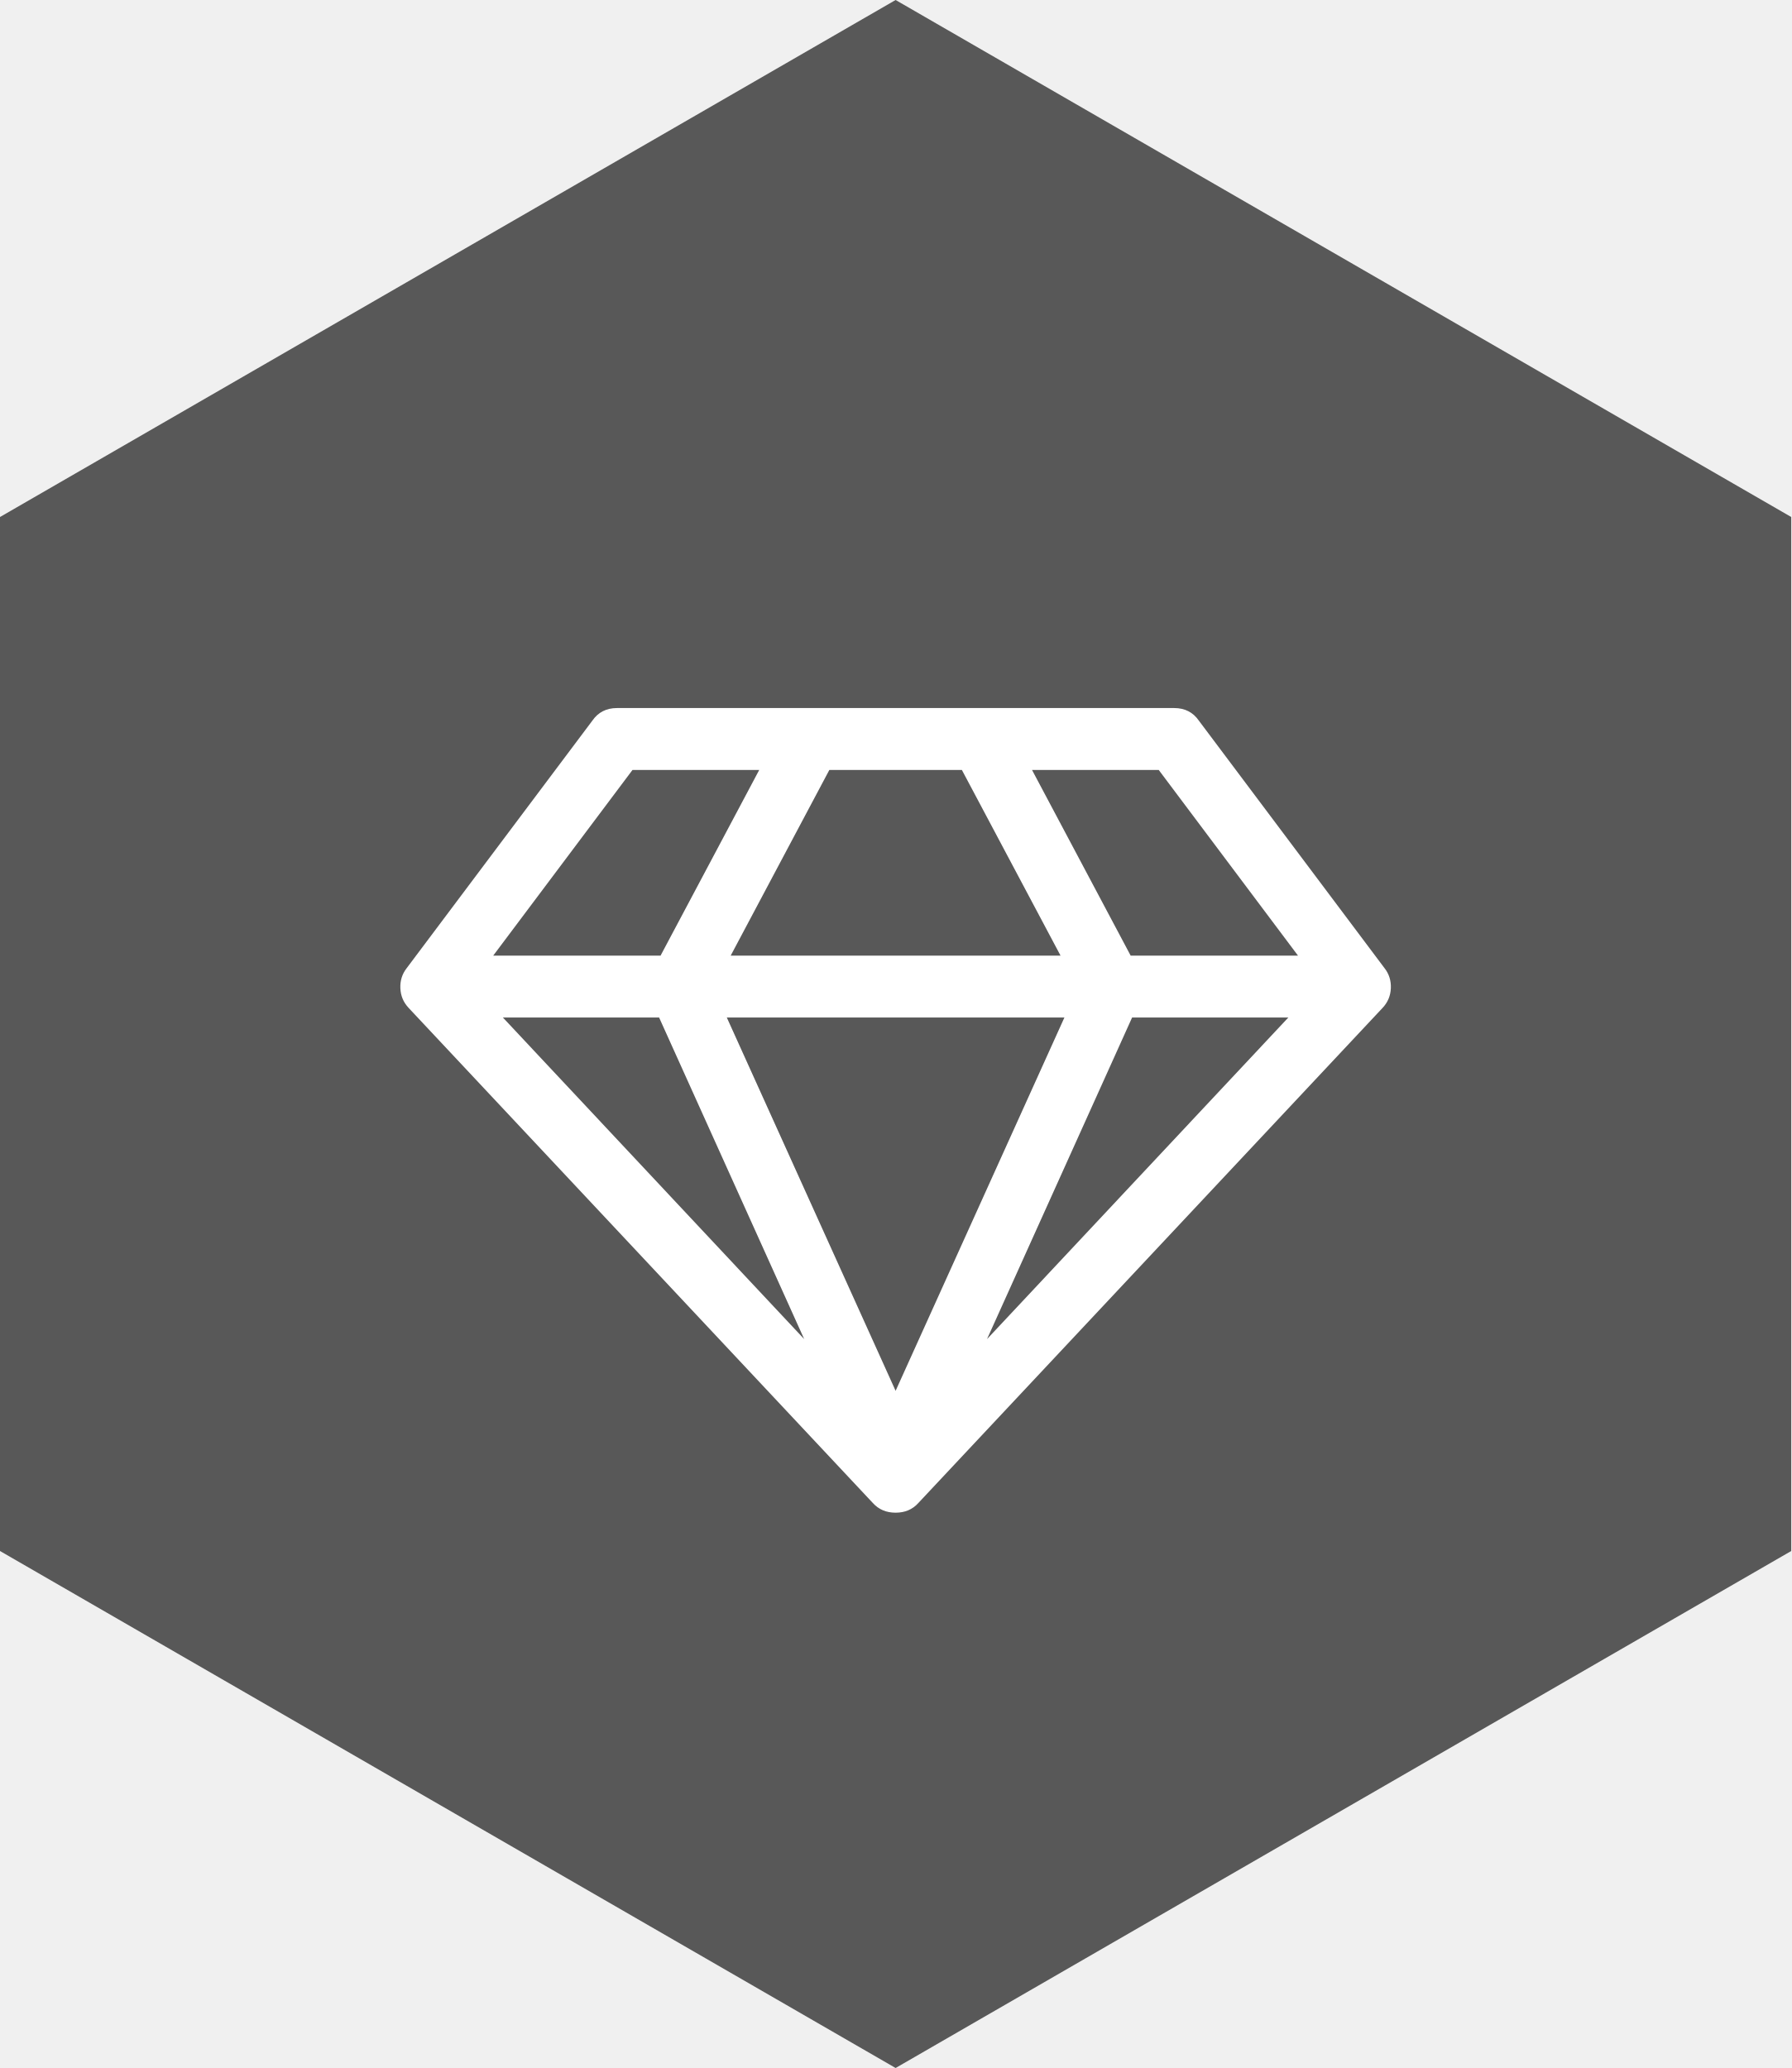
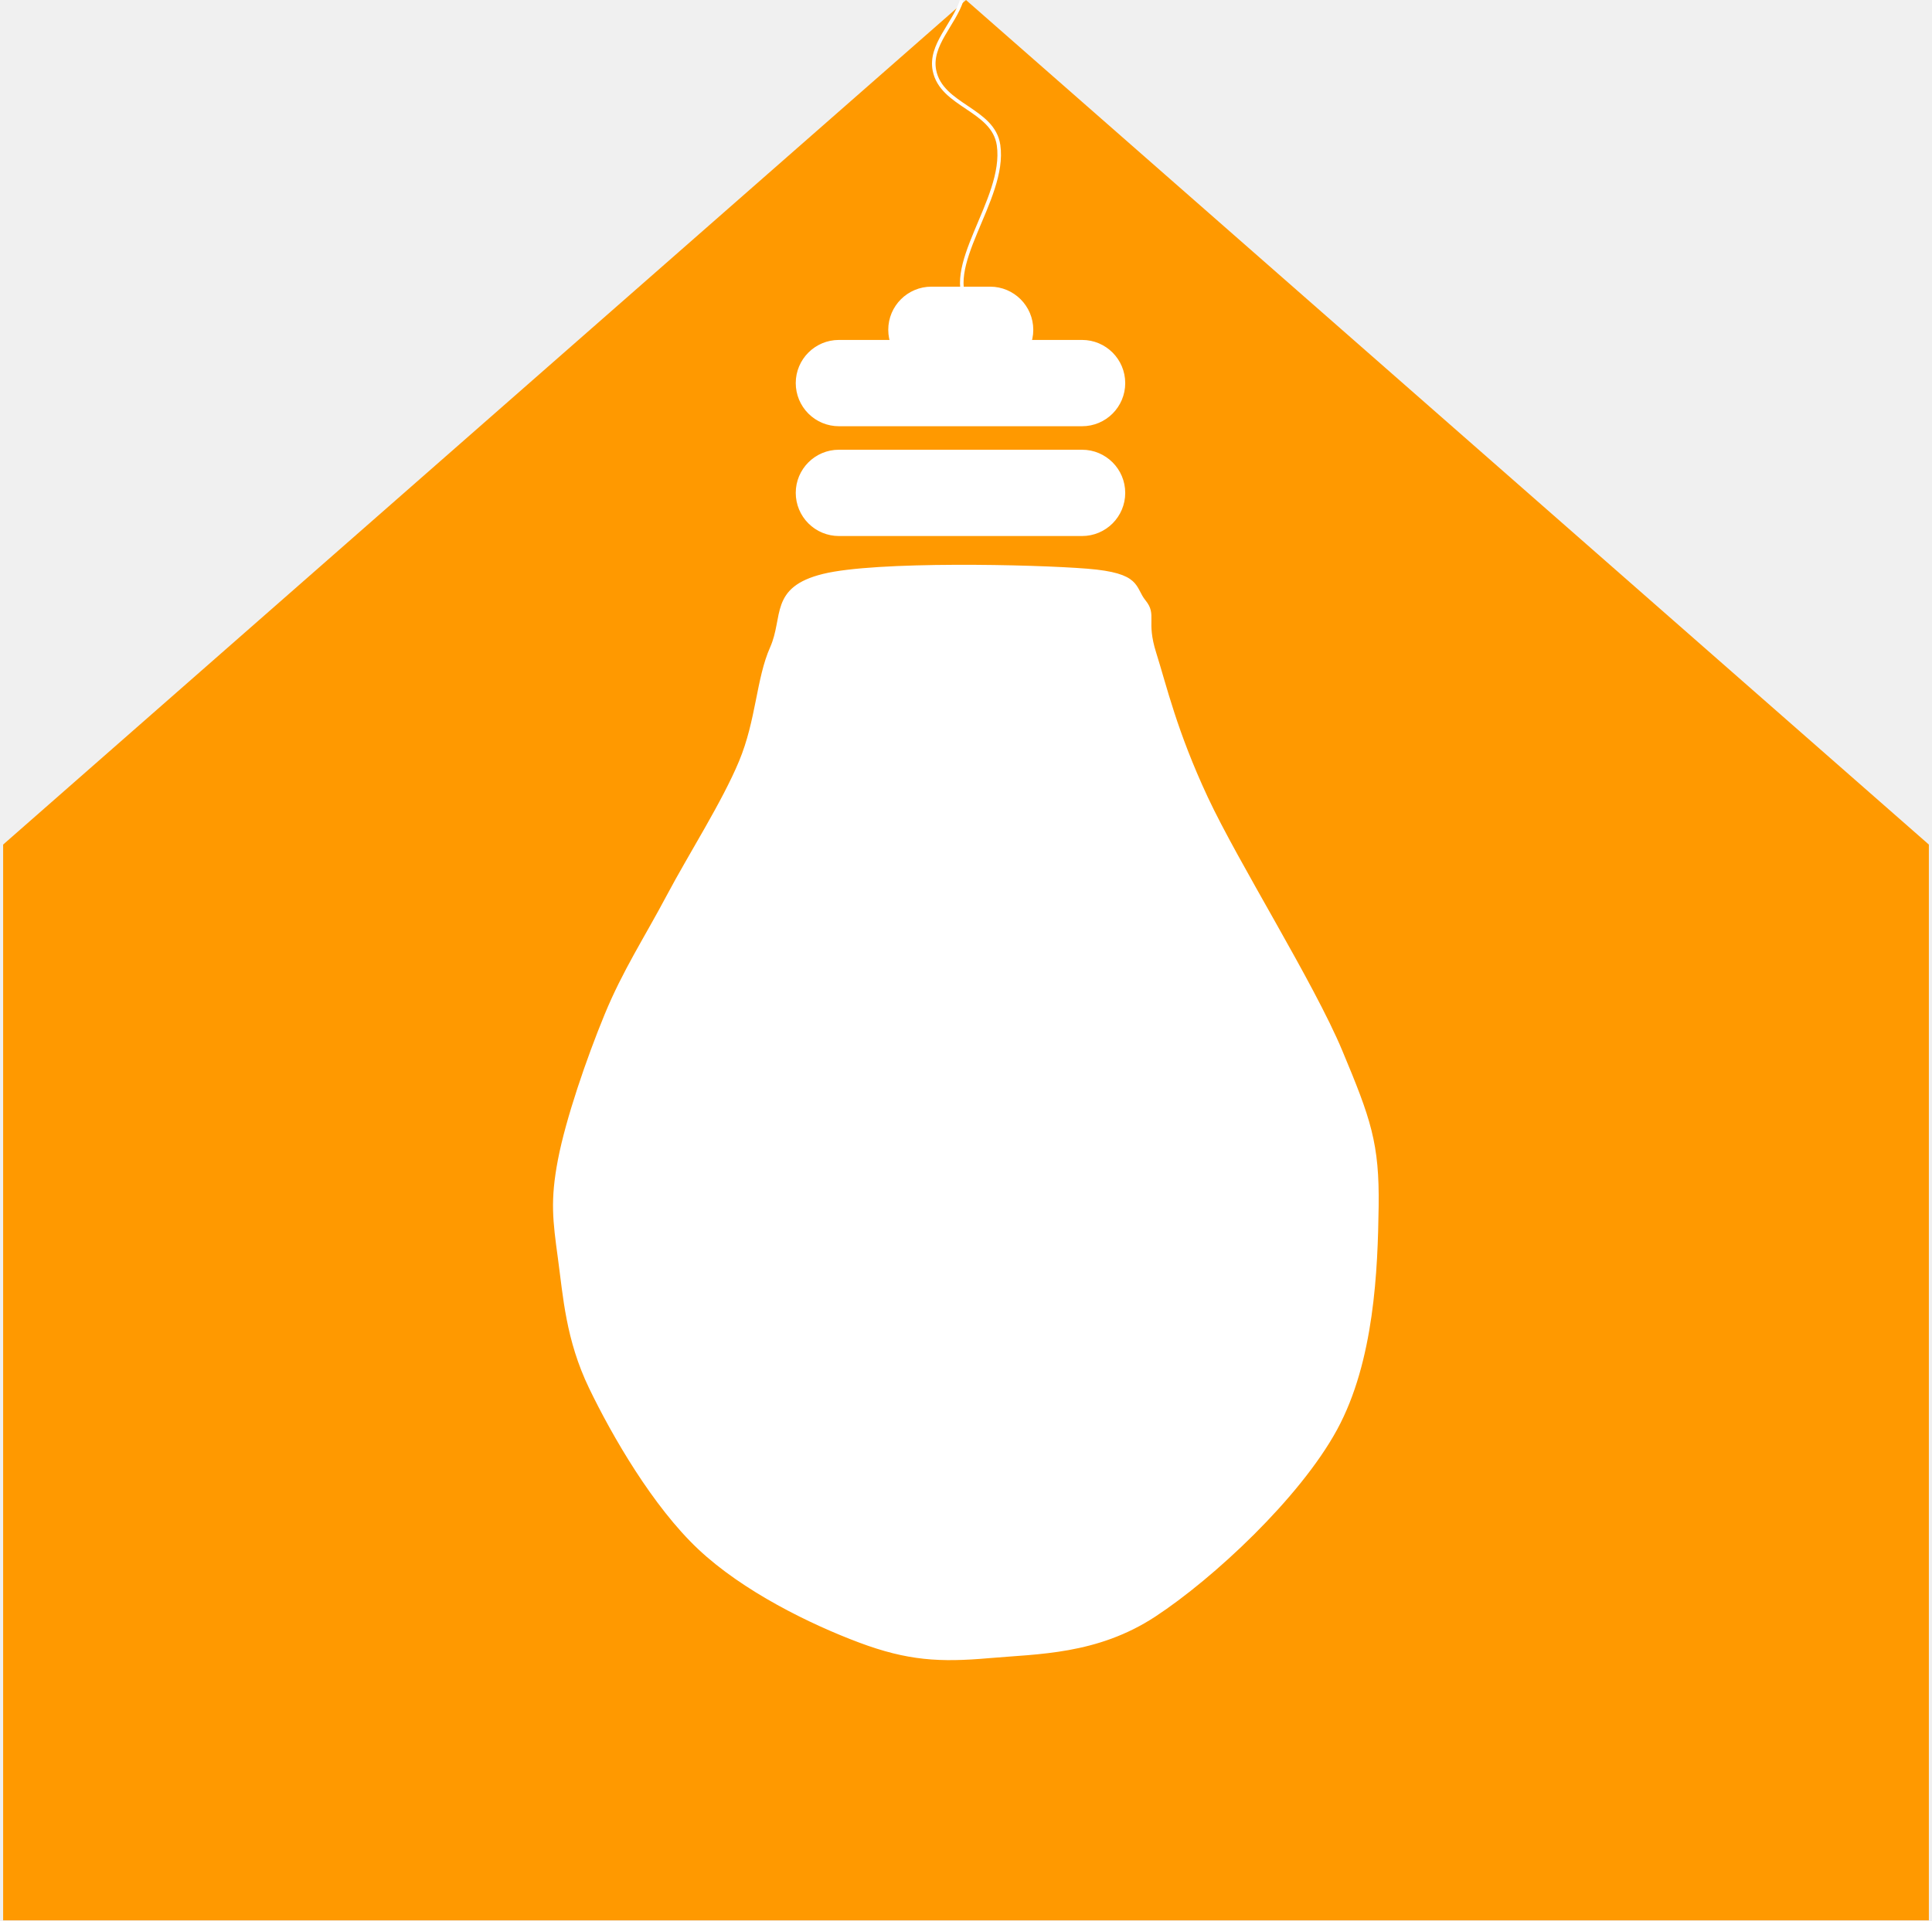
- <svg xmlns="http://www.w3.org/2000/svg" version="1.1" id="Layer_1" x="0px" y="0px" width="149.167px" height="172.243px" viewBox="0 0 149.167 172.243" enable-background="new 0 0 149.167 172.243" xml:space="preserve">
-   <polygon fill="#585858" points="149.167,129.183 74.583,172.243 0,129.183 0,43.061 74.583,0 149.167,43.061 " />
-   <path fill="#FFFFFF" d="M41.88,84.75l25.09,26.783L54.889,84.75H41.88z M74.583,115.841L88.64,84.75H60.527L74.583,115.841z   M55.009,79.594l8.217-15.466H52.673l-11.6,15.466H55.009z M82.196,111.533l25.091-26.783h-13.01L82.196,111.533z M60.849,79.594  h27.469l-8.217-15.466H69.065L60.849,79.594z M94.157,79.594h13.936L96.494,64.128H85.942L94.157,79.594z M99.835,60.02  l15.467,20.621c0.376,0.483,0.55,1.04,0.523,1.671c-0.027,0.632-0.257,1.174-0.686,1.632l-38.664,41.243  c-0.483,0.536-1.113,0.804-1.893,0.804c-0.778,0-1.408-0.268-1.892-0.804L34.026,83.944c-0.429-0.457-0.658-1-0.685-1.632  c-0.027-0.631,0.147-1.188,0.523-1.671L49.331,60.02c0.484-0.699,1.168-1.047,2.054-1.047h46.398  C98.667,58.973,99.353,59.322,99.835,60.02z" />
+ <svg xmlns="http://www.w3.org/2000/svg" version="1.1" viewBox="0.0 0.0 545.457 542.215" fill="none" stroke="none" stroke-linecap="square" stroke-miterlimit="10">
+   <clipPath id="p.0">
+     <path d="m0 0l545.457 0l0 542.215l-545.457 0l0 -542.215z" clip-rule="nonzero" />
+   </clipPath>
+   <g clip-path="url(#p.0)">
+     <path fill="#000000" fill-opacity="0.0" d="m0 0l545.457 0l0 542.215l-545.457 0z" fill-rule="evenodd" />
+     <path fill="#ff9900" d="m0.886 542.21l0 -303.743l271.842 -238.462l271.843 238.462l0 303.743z" fill-rule="evenodd" />
+     <path fill="#000000" fill-opacity="0.0" d="m271.528 0.041c-2.171 6.838 -9.128 12.699 -7.711 19.844c1.994 10.048 16.631 10.921 18.105 21.11c2.235 15.453 -16.867 34.913 -8.047 46.02" fill-rule="evenodd" />
+     <path stroke="#ffffff" stroke-width="1.0" stroke-linejoin="round" stroke-linecap="butt" d="m271.528 0.041c-2.171 6.838 -9.128 12.699 -7.711 19.844c1.994 10.048 16.631 10.921 18.105 21.11c2.235 15.453 -16.867 34.913 -8.047 46.02" fill-rule="evenodd" />
+     <path fill="#ffffff" d="m317.182 139.167l0 0c0 6.452 -5.23 11.682 -11.682 11.682l-68.655 0c-3.098 0 -6.07 -1.231 -8.261 -3.422c-2.191 -2.191 -3.422 -5.162 -3.422 -8.261l0 0l0 0c0 -6.452 5.23 -11.682 11.682 -11.682l68.655 0l0 0c6.452 0 11.682 5.23 11.682 11.682z" fill-rule="evenodd" />
+     <path stroke="#ffffff" stroke-width="1.0" stroke-linejoin="round" stroke-linecap="butt" d="m317.182 139.167l0 0c0 6.452 -5.23 11.682 -11.682 11.682l-68.655 0c-3.098 0 -6.07 -1.231 -8.261 -3.422c-2.191 -2.191 -3.422 -5.162 -3.422 -8.261l0 0l0 0c0 -6.452 5.23 -11.682 11.682 -11.682l68.655 0l0 0c6.452 0 11.682 5.23 11.682 11.682z" fill-rule="evenodd" />
+     <path fill="#ffffff" d="m232.49 162.529c14.845 -3.649 59.378 -2.673 74.467 -1.455c15.089 1.218 12.904 4.868 16.068 8.761c3.164 3.893 -0.003 5.349 2.918 14.596c2.921 9.247 5.844 22.148 14.605 40.886c8.762 18.738 29.935 52.317 37.965 71.542c8.03 19.224 10.461 26.04 10.217 43.804c-0.244 17.764 -1.215 43.556 -11.68 62.781c-10.465 19.224 -34.802 41.858 -51.107 52.565c-16.306 10.707 -32.854 10.462 -46.727 11.679c-13.873 1.216 -22.881 0.73 -36.51 -4.38c-13.629 -5.11 -32.609 -14.359 -45.264 -26.282c-12.655 -11.924 -24.095 -31.632 -30.666 -45.259c-6.571 -13.628 -7.301 -25.799 -8.762 -36.506c-1.46 -10.707 -2.19 -16.3 0 -27.738c2.19 -11.437 8.032 -28.475 13.143 -40.886c5.111 -12.411 11.196 -21.657 17.523 -33.581c6.327 -11.924 15.574 -26.28 20.441 -37.961c4.867 -11.681 4.867 -23.365 8.762 -32.125c3.895 -8.761 -0.24 -16.79 14.605 -20.439z" fill-rule="evenodd" />
+     <path stroke="#ffffff" stroke-width="1.0" stroke-linejoin="round" stroke-linecap="butt" d="m232.49 162.529c14.845 -3.649 59.378 -2.673 74.467 -1.455c15.089 1.218 12.904 4.868 16.068 8.761c3.164 3.893 -0.003 5.349 2.918 14.596c2.921 9.247 5.844 22.148 14.605 40.886c8.762 18.738 29.935 52.317 37.965 71.542c8.03 19.224 10.461 26.04 10.217 43.804c-0.244 17.764 -1.215 43.556 -11.68 62.781c-10.465 19.224 -34.802 41.858 -51.107 52.565c-16.306 10.707 -32.854 10.462 -46.727 11.679c-13.873 1.216 -22.881 0.73 -36.51 -4.38c-13.629 -5.11 -32.609 -14.359 -45.264 -26.282c-12.655 -11.924 -24.095 -31.632 -30.666 -45.259c-6.571 -13.628 -7.301 -25.799 -8.762 -36.506c-1.46 -10.707 -2.19 -16.3 0 -27.738c2.19 -11.437 8.032 -28.475 13.143 -40.886c5.111 -12.411 11.196 -21.657 17.523 -33.581c6.327 -11.924 15.574 -26.28 20.441 -37.961c4.867 -11.681 4.867 -23.365 8.762 -32.125c3.895 -8.761 -0.24 -16.79 14.605 -20.439z" fill-rule="evenodd" />
+     <path fill="#ffffff" d="m291.223 93.124l0 0c0 6.452 -5.23 11.682 -11.682 11.682l-16.577 0l0 0c-3.098 0 -6.07 -1.231 -8.261 -3.422c-2.191 -2.191 -3.422 -5.162 -3.422 -8.261l0 0l0 0c0 -6.452 5.23 -11.682 11.682 -11.682l16.577 0c6.452 0 11.682 5.23 11.682 11.682z" fill-rule="evenodd" />
+     <path stroke="#ffffff" stroke-width="1.0" stroke-linejoin="round" stroke-linecap="butt" d="m291.223 93.124l0 0c0 6.452 -5.23 11.682 -11.682 11.682l-16.577 0l0 0c-3.098 0 -6.07 -1.231 -8.261 -3.422c-2.191 -2.191 -3.422 -5.162 -3.422 -8.261l0 0l0 0c0 -6.452 5.23 -11.682 11.682 -11.682l16.577 0c6.452 0 11.682 5.23 11.682 11.682z" fill-rule="evenodd" />
+     <path fill="#ffffff" d="m317.182 108.167l0 0c0 6.452 -5.23 11.682 -11.682 11.682l-68.655 0c-3.098 0 -6.07 -1.231 -8.261 -3.422c-2.191 -2.191 -3.422 -5.162 -3.422 -8.261l0 0l0 0c0 -6.452 5.23 -11.682 11.682 -11.682l68.655 0l0 0c6.452 0 11.682 5.23 11.682 11.682z" fill-rule="evenodd" />
+     <path stroke="#ffffff" stroke-width="1.0" stroke-linejoin="round" stroke-linecap="butt" d="m317.182 108.167l0 0c0 6.452 -5.23 11.682 -11.682 11.682l-68.655 0c-3.098 0 -6.07 -1.231 -8.261 -3.422c-2.191 -2.191 -3.422 -5.162 -3.422 -8.261l0 0l0 0c0 -6.452 5.23 -11.682 11.682 -11.682l68.655 0l0 0c6.452 0 11.682 5.23 11.682 11.682z" fill-rule="evenodd" />
+   </g>
</svg>
